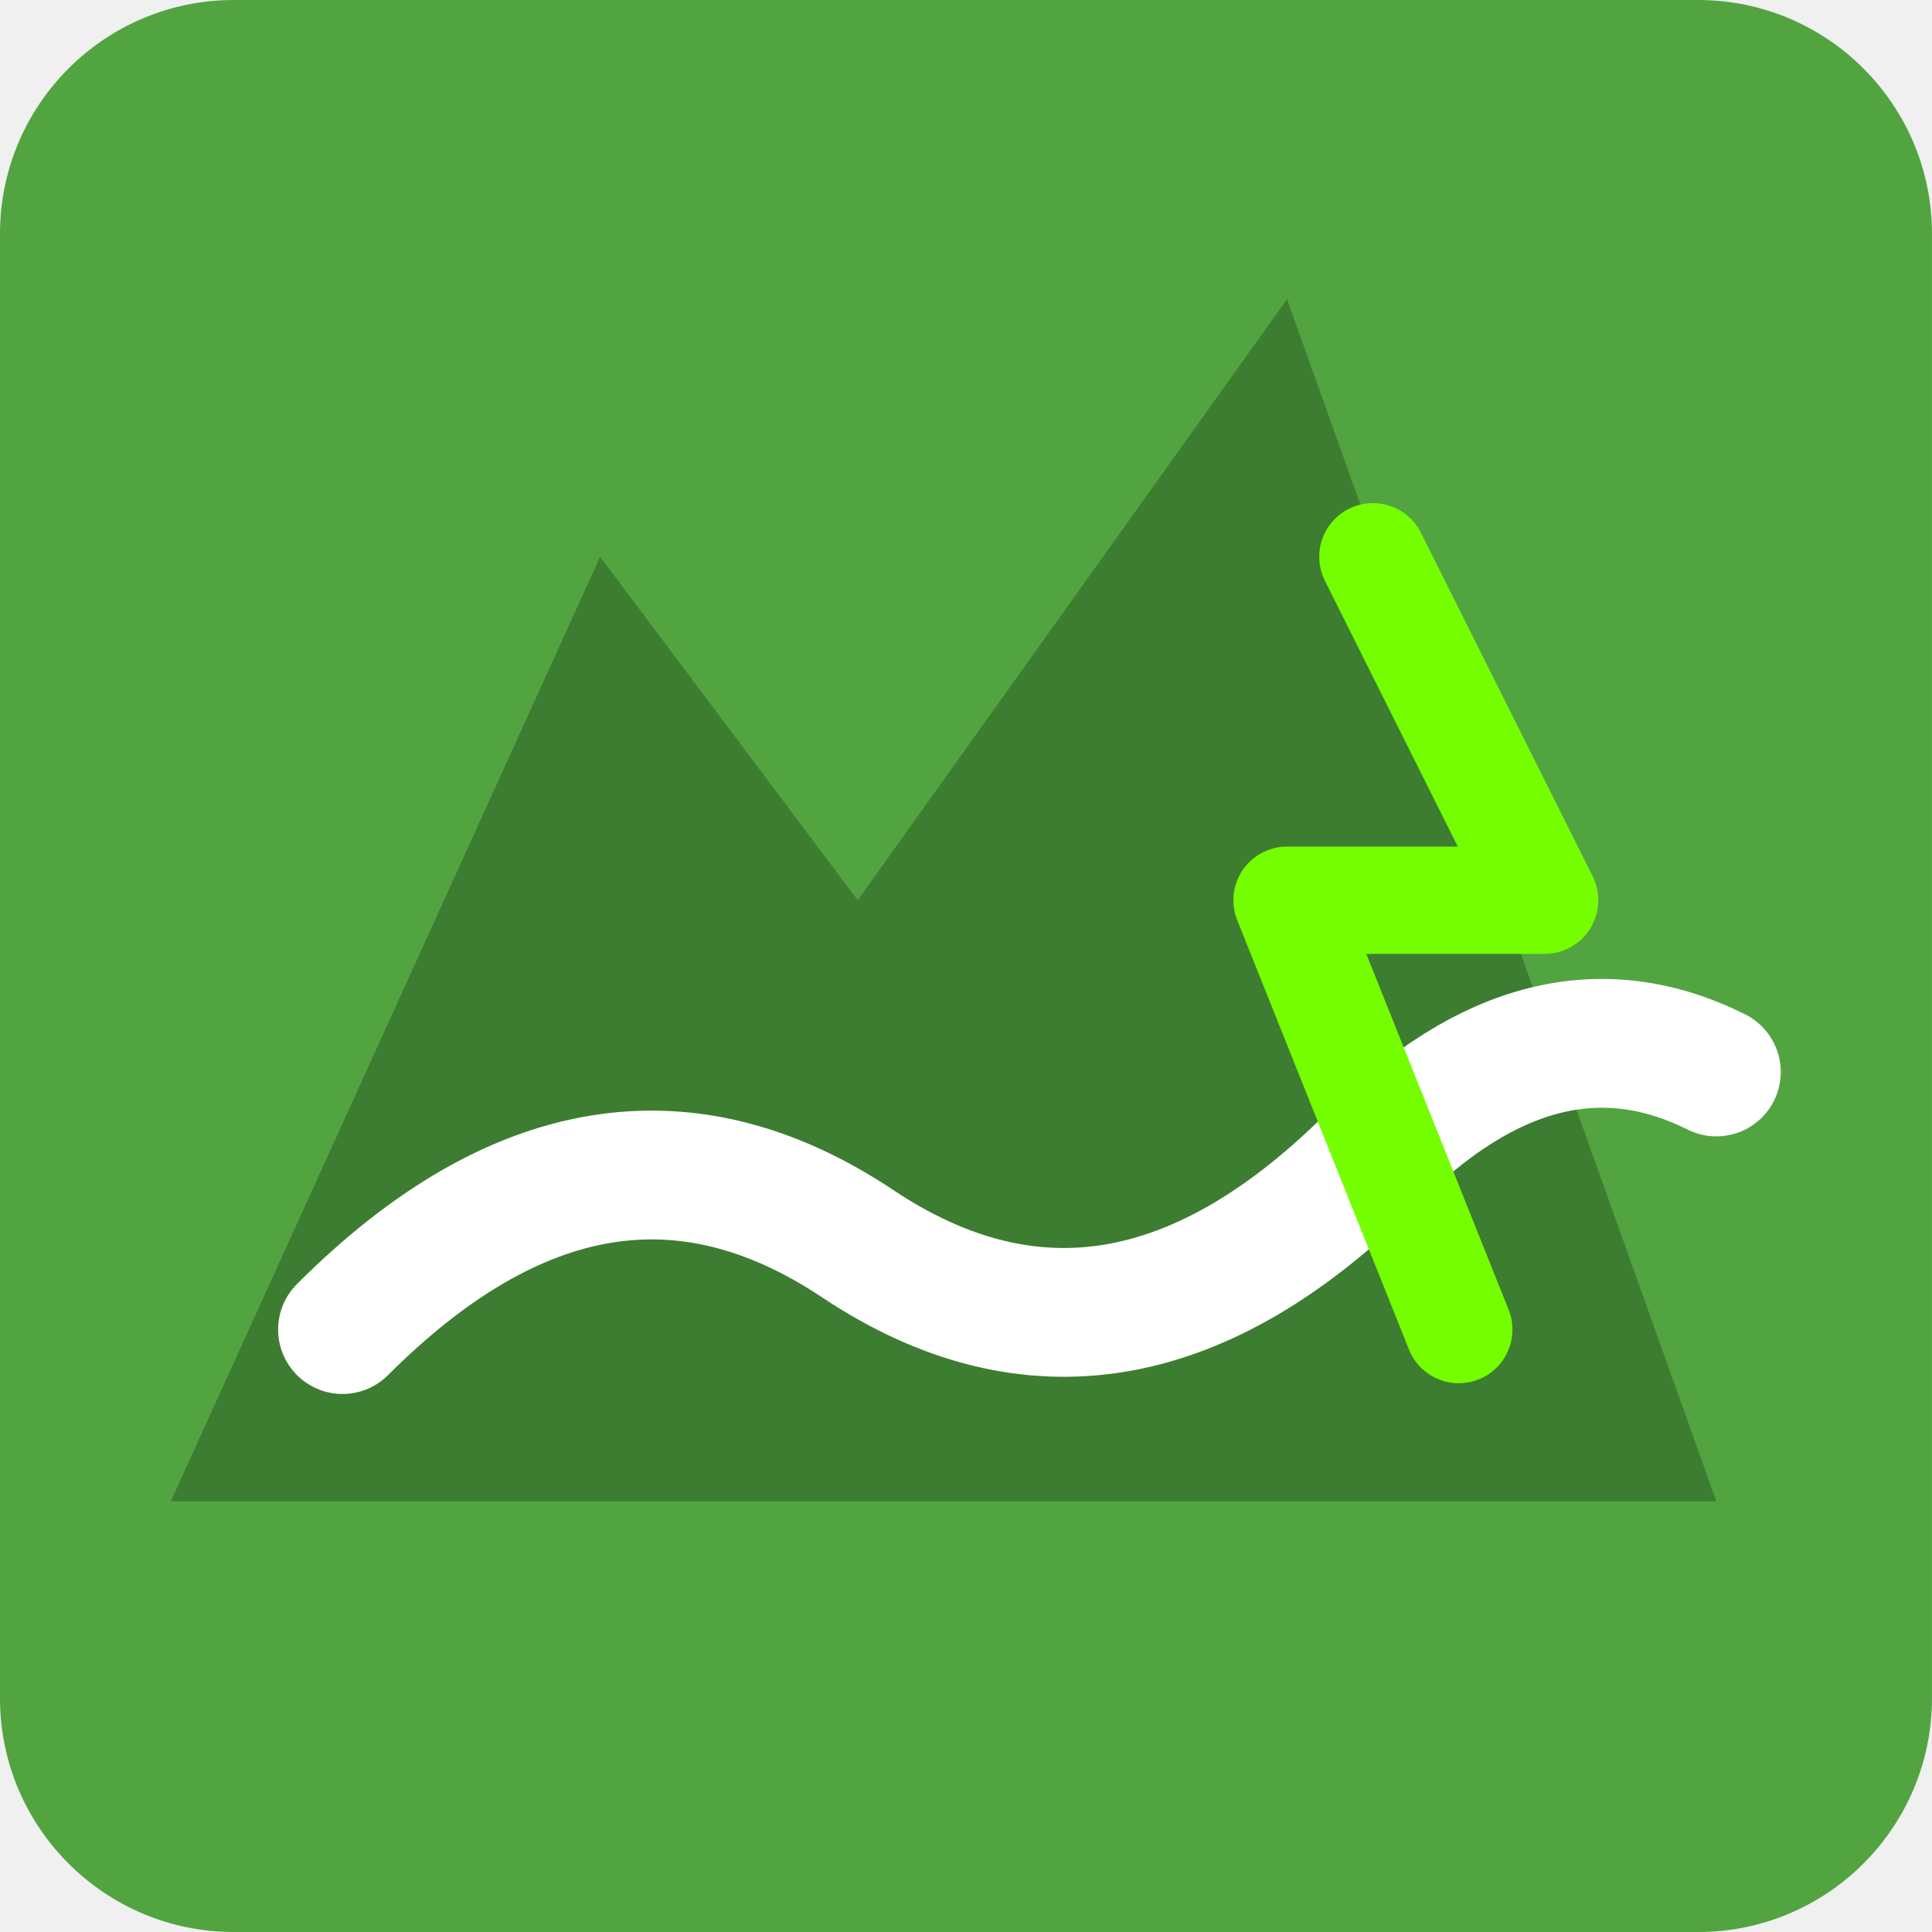
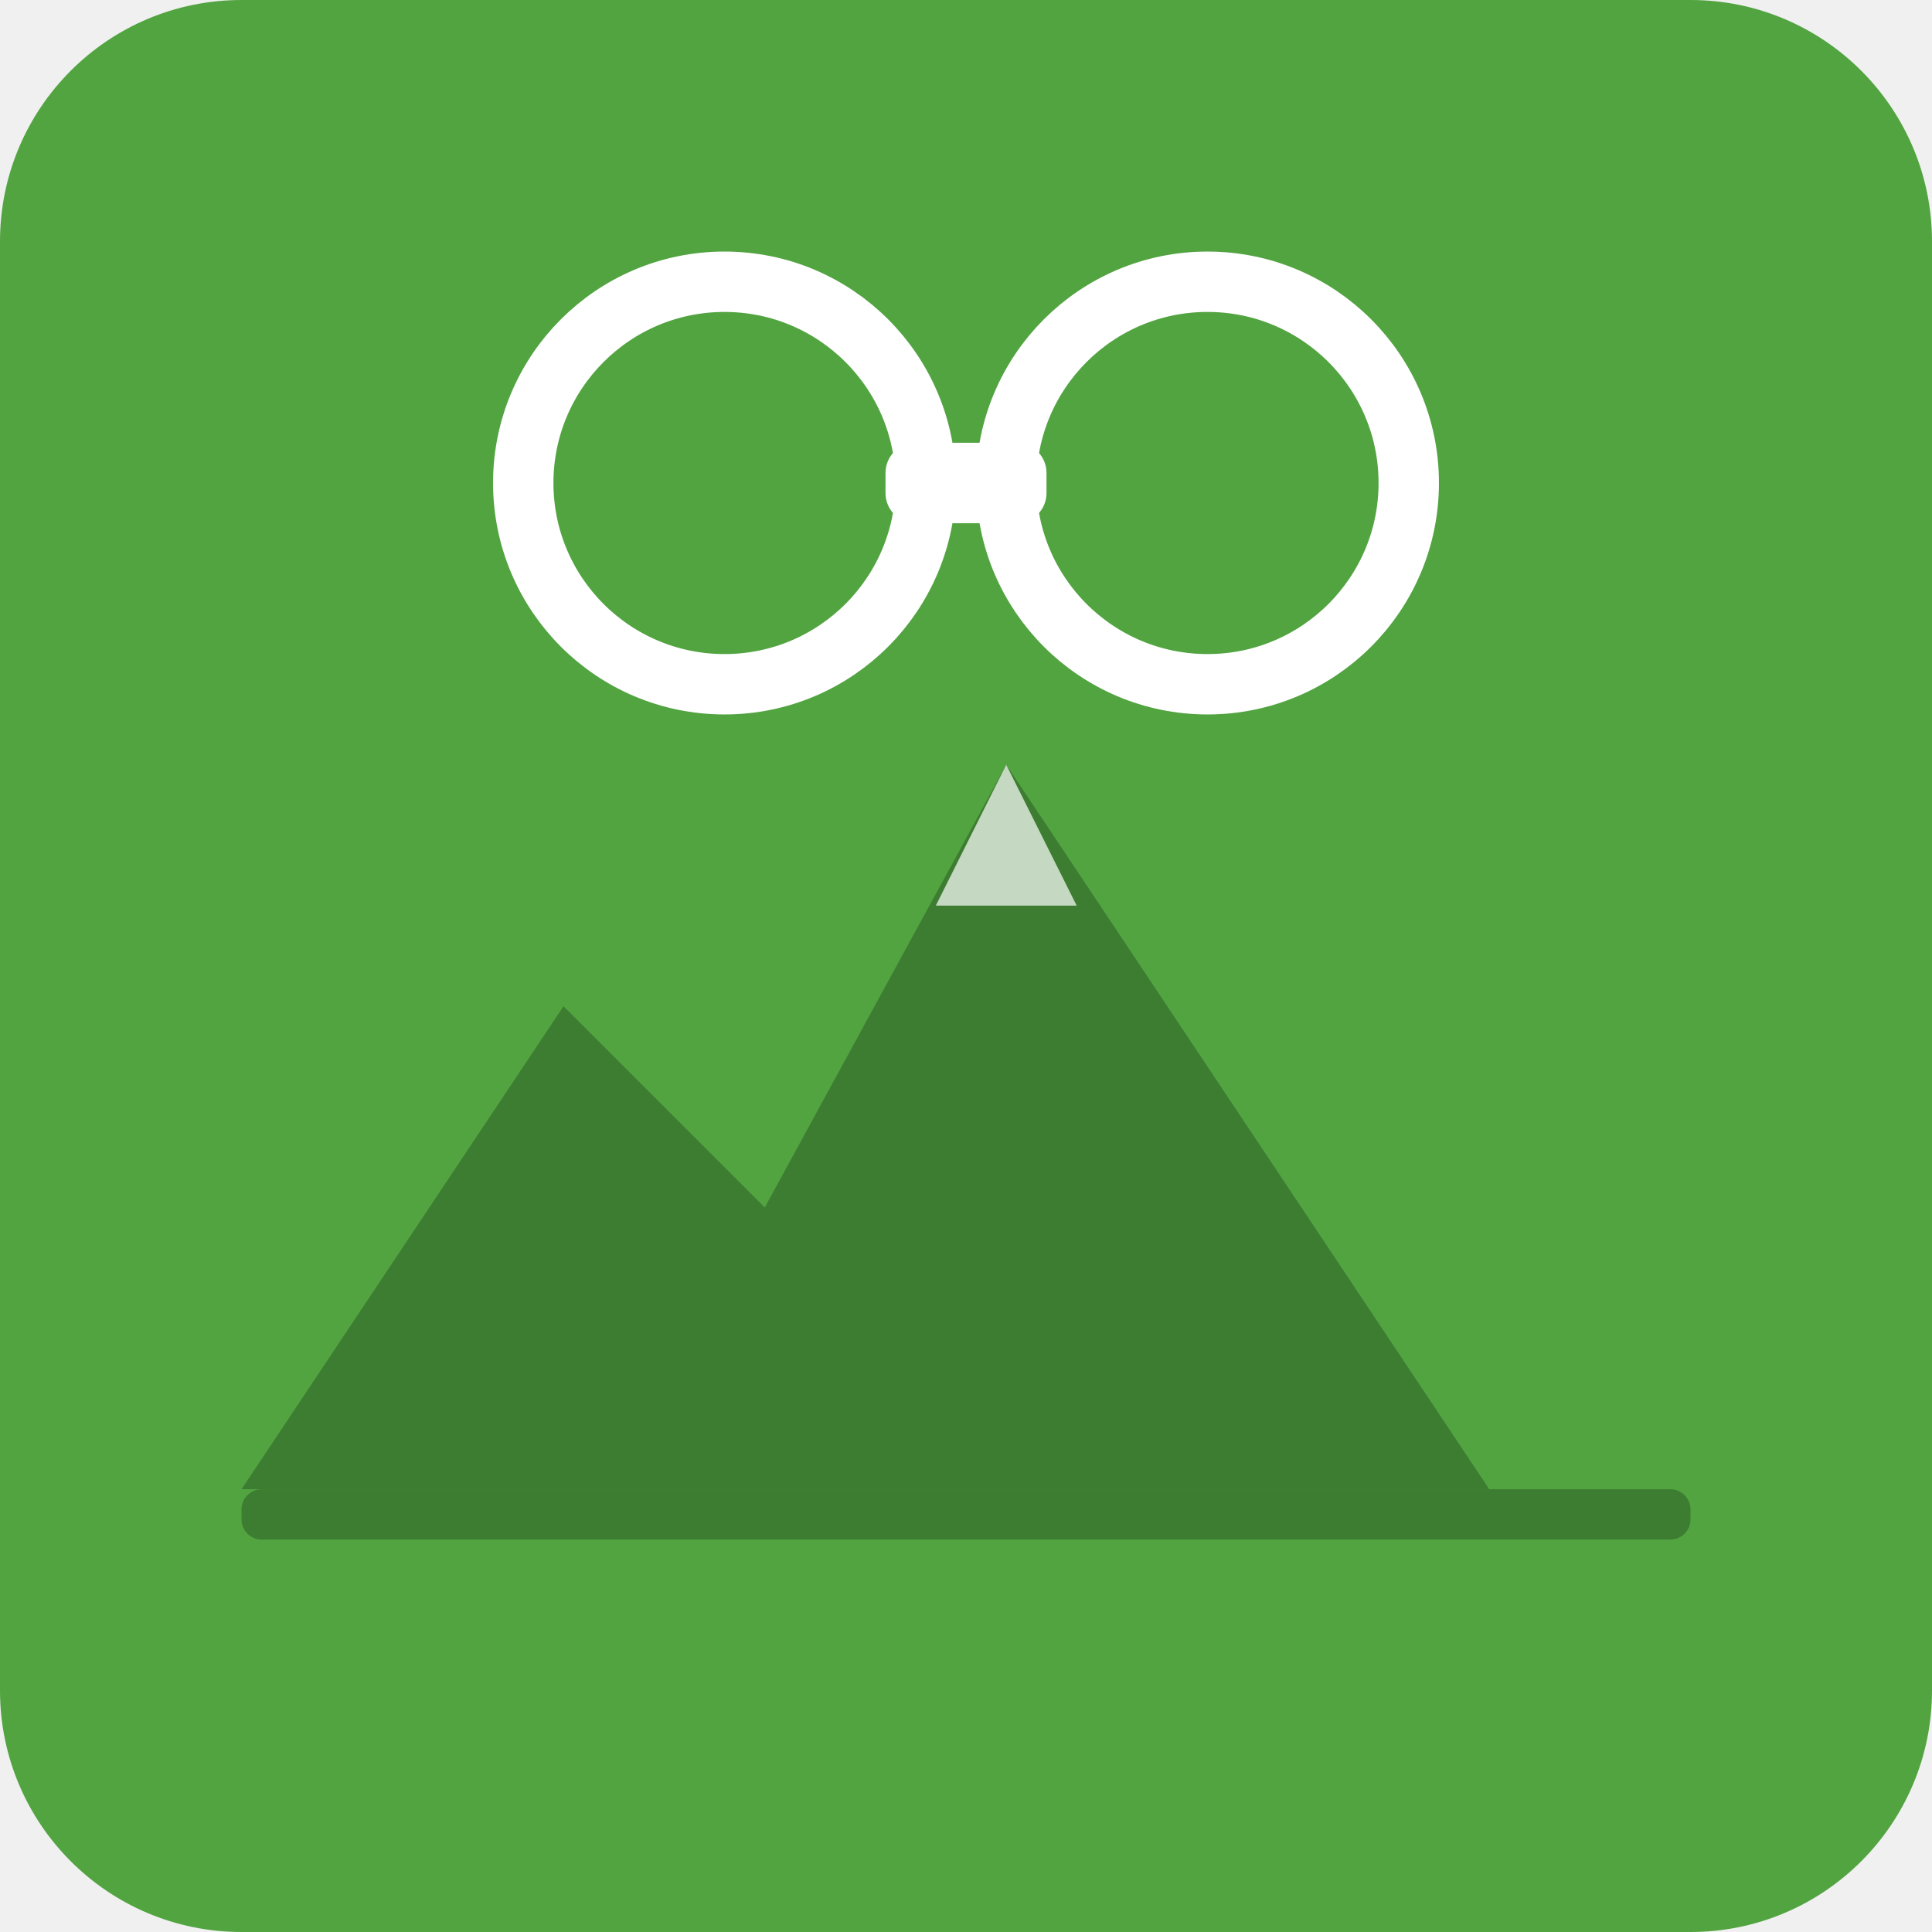
- <svg xmlns="http://www.w3.org/2000/svg" viewBox="0 0 192 192" width="192" height="192" version="1.1" id="svg4">
-   <defs id="defs2">
-     <linearGradient id="iconGradient" x1="0" y1="0" x2="1" y2="0">
-       <stop offset="0%" style="stop-color:#52a441" id="stop1" />
-       <stop offset="100%" style="stop-color:#74fe00" id="stop2" />
-     </linearGradient>
-   </defs>
-   <g id="g1" transform="matrix(4.266667,0,0,4.266667,-8.628718,-4.402407)">
-     <rect style="fill:#52a441;fill-opacity:1;stroke-width:5.738" id="rect4" width="45" height="45" x="2.022" y="1.032" ry="5.448" />
-     <path d="M 6,36 16,14 22,22 32,8 42,36 Z" fill="#3d7d31" id="path2" />
-     <path d="m 10,32 q 6,-6 12,-2 6,4 12,-2 4,-4 8,-2" stroke="#ffffff" stroke-width="3" stroke-linecap="round" fill="none" id="path3" />
-     <path d="m 34,14 4,8 h -6 l 4,10" stroke="#74fe00" stroke-width="2.5" stroke-linecap="round" stroke-linejoin="round" fill="none" id="path4" />
-   </g>
+ <svg xmlns="http://www.w3.org/2000/svg" viewBox="0 0 192 192" width="192" height="192">
+   <rect width="192" height="192" rx="24" fill="#52a441" />
+   <polygon points="24,148 56,100 76,120 100,76 148,148" fill="#3d7d31" />
+   <polygon points="100,76 93,90 107,90" fill="white" opacity="0.7" />
+   <rect x="24" y="148" width="144" height="5" rx="2" fill="#3d7d31" />
+   <circle cx="72" cy="48" r="20" fill="none" stroke="white" stroke-width="6" />
+   <circle cx="120" cy="48" r="20" fill="none" stroke="white" stroke-width="6" />
+   <rect x="88" y="44" width="16" height="8" rx="3" fill="white" />
</svg>
